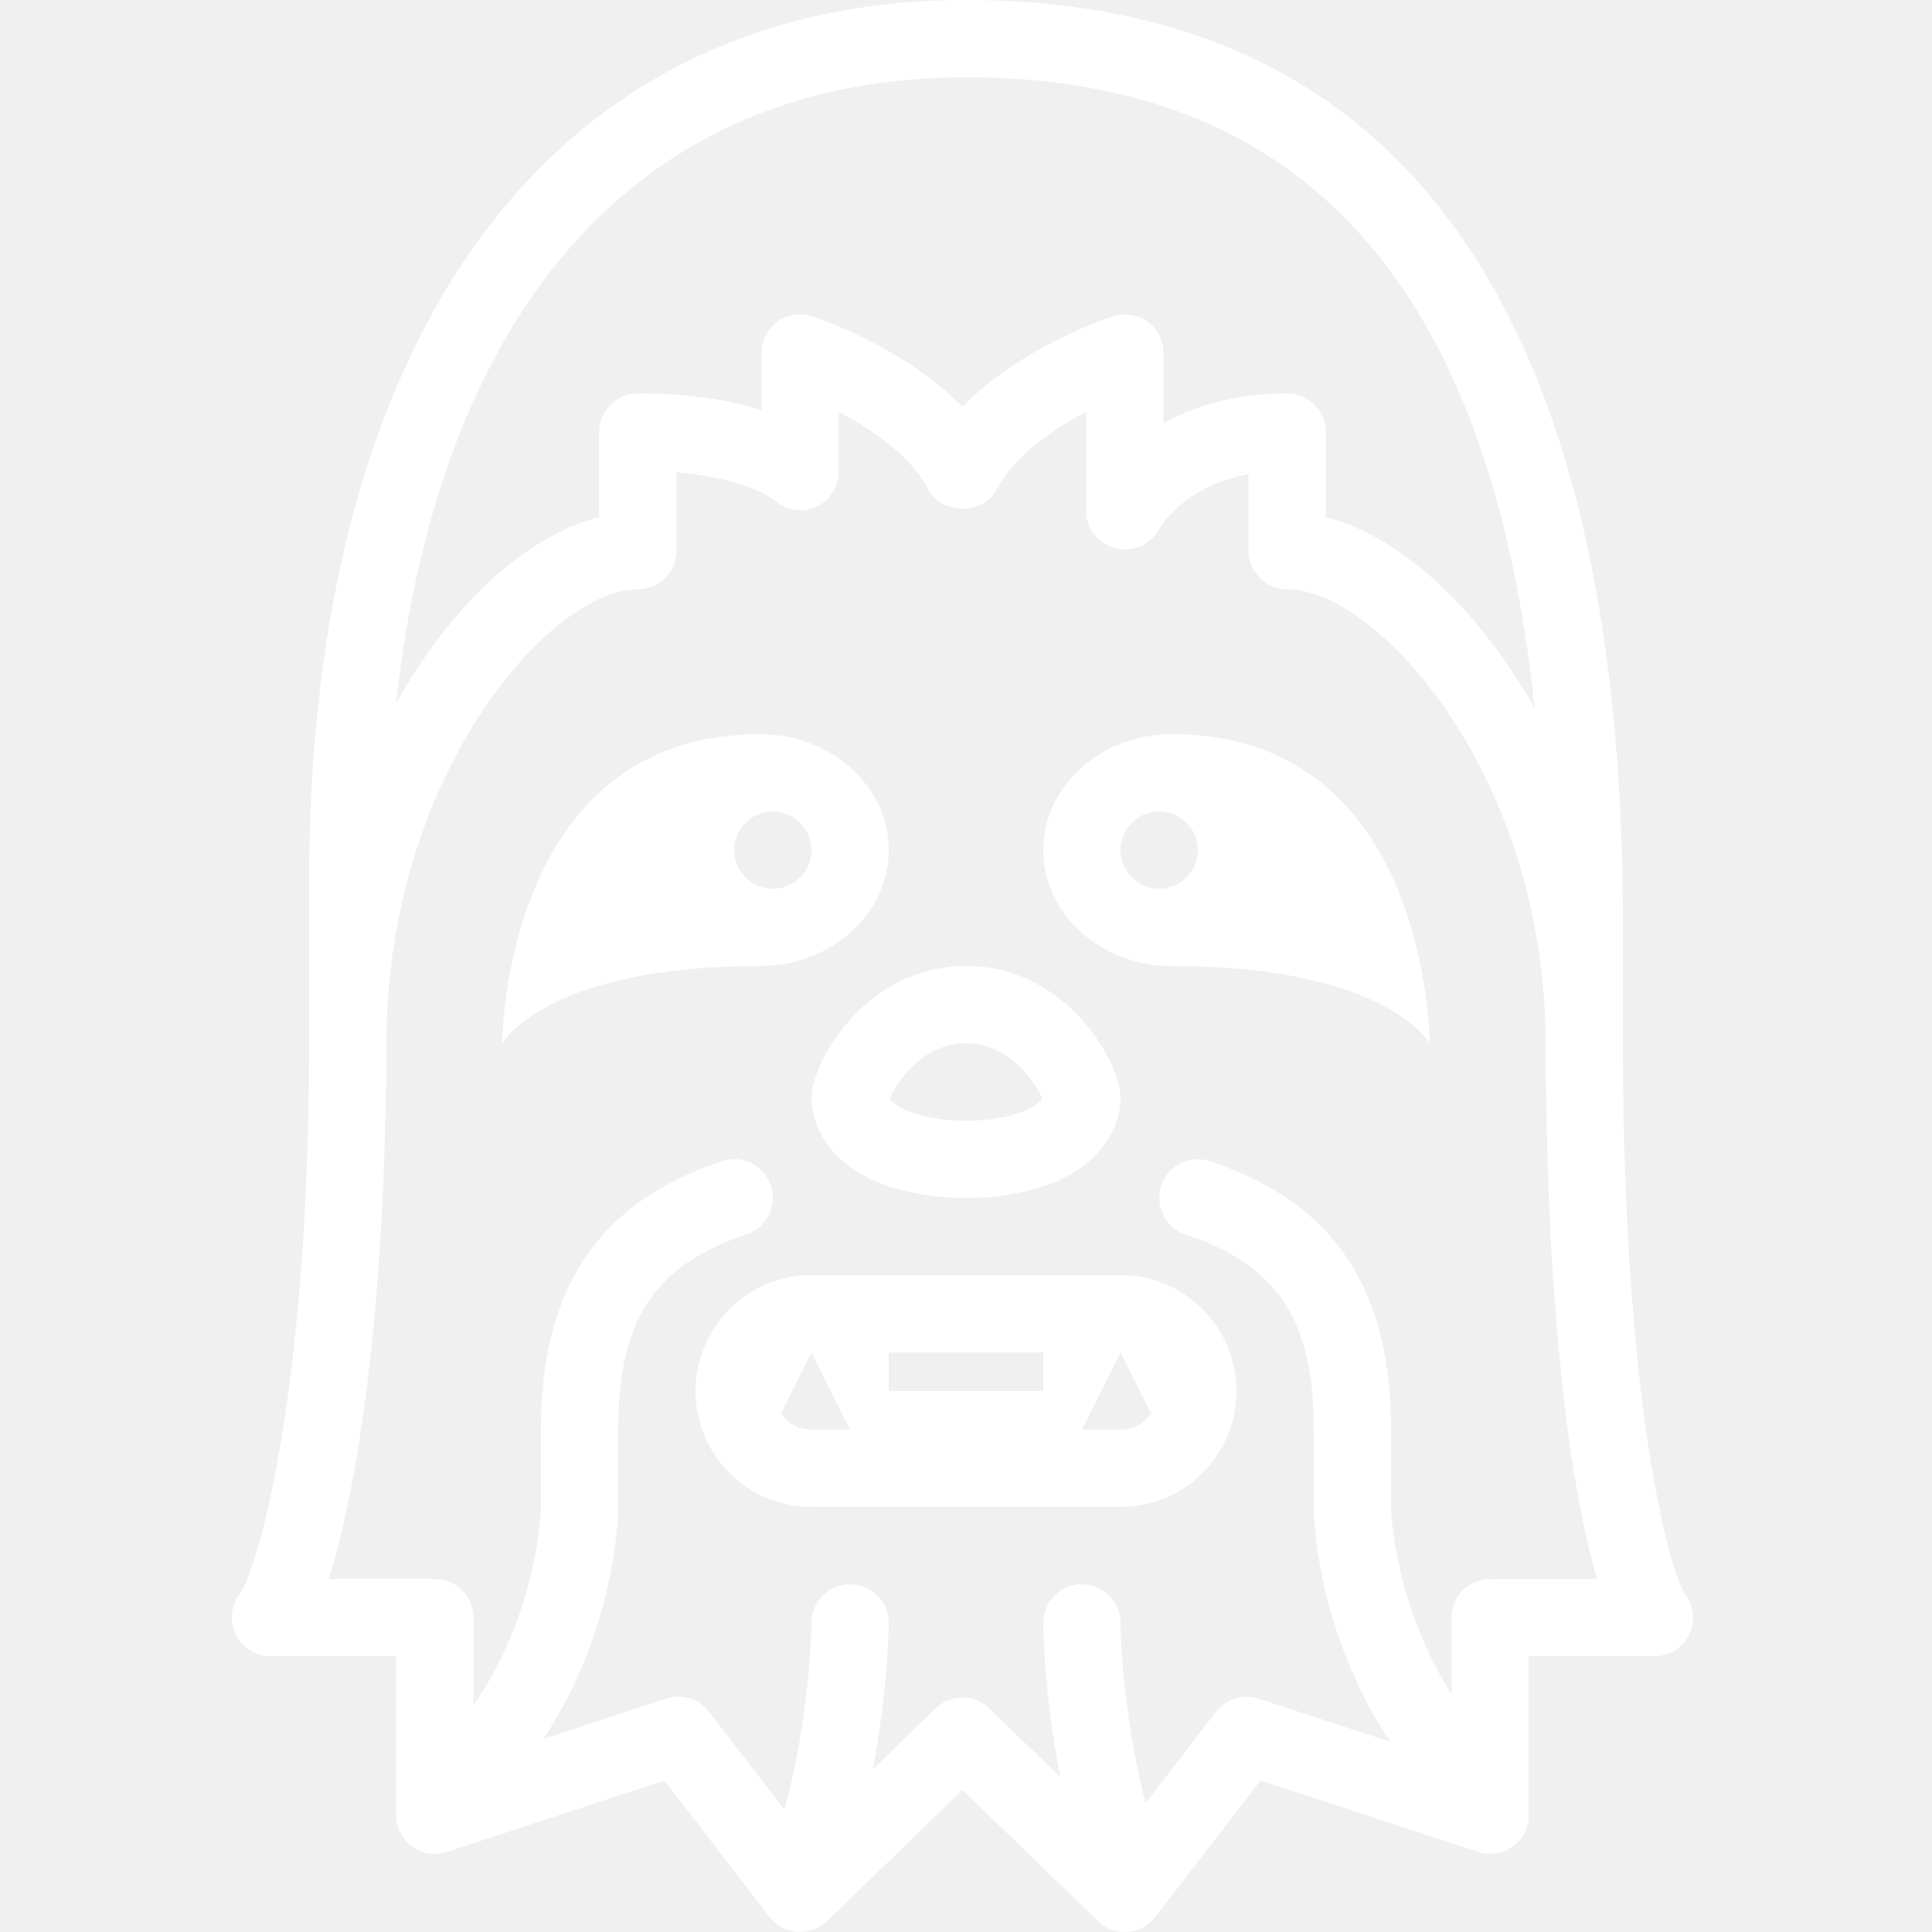
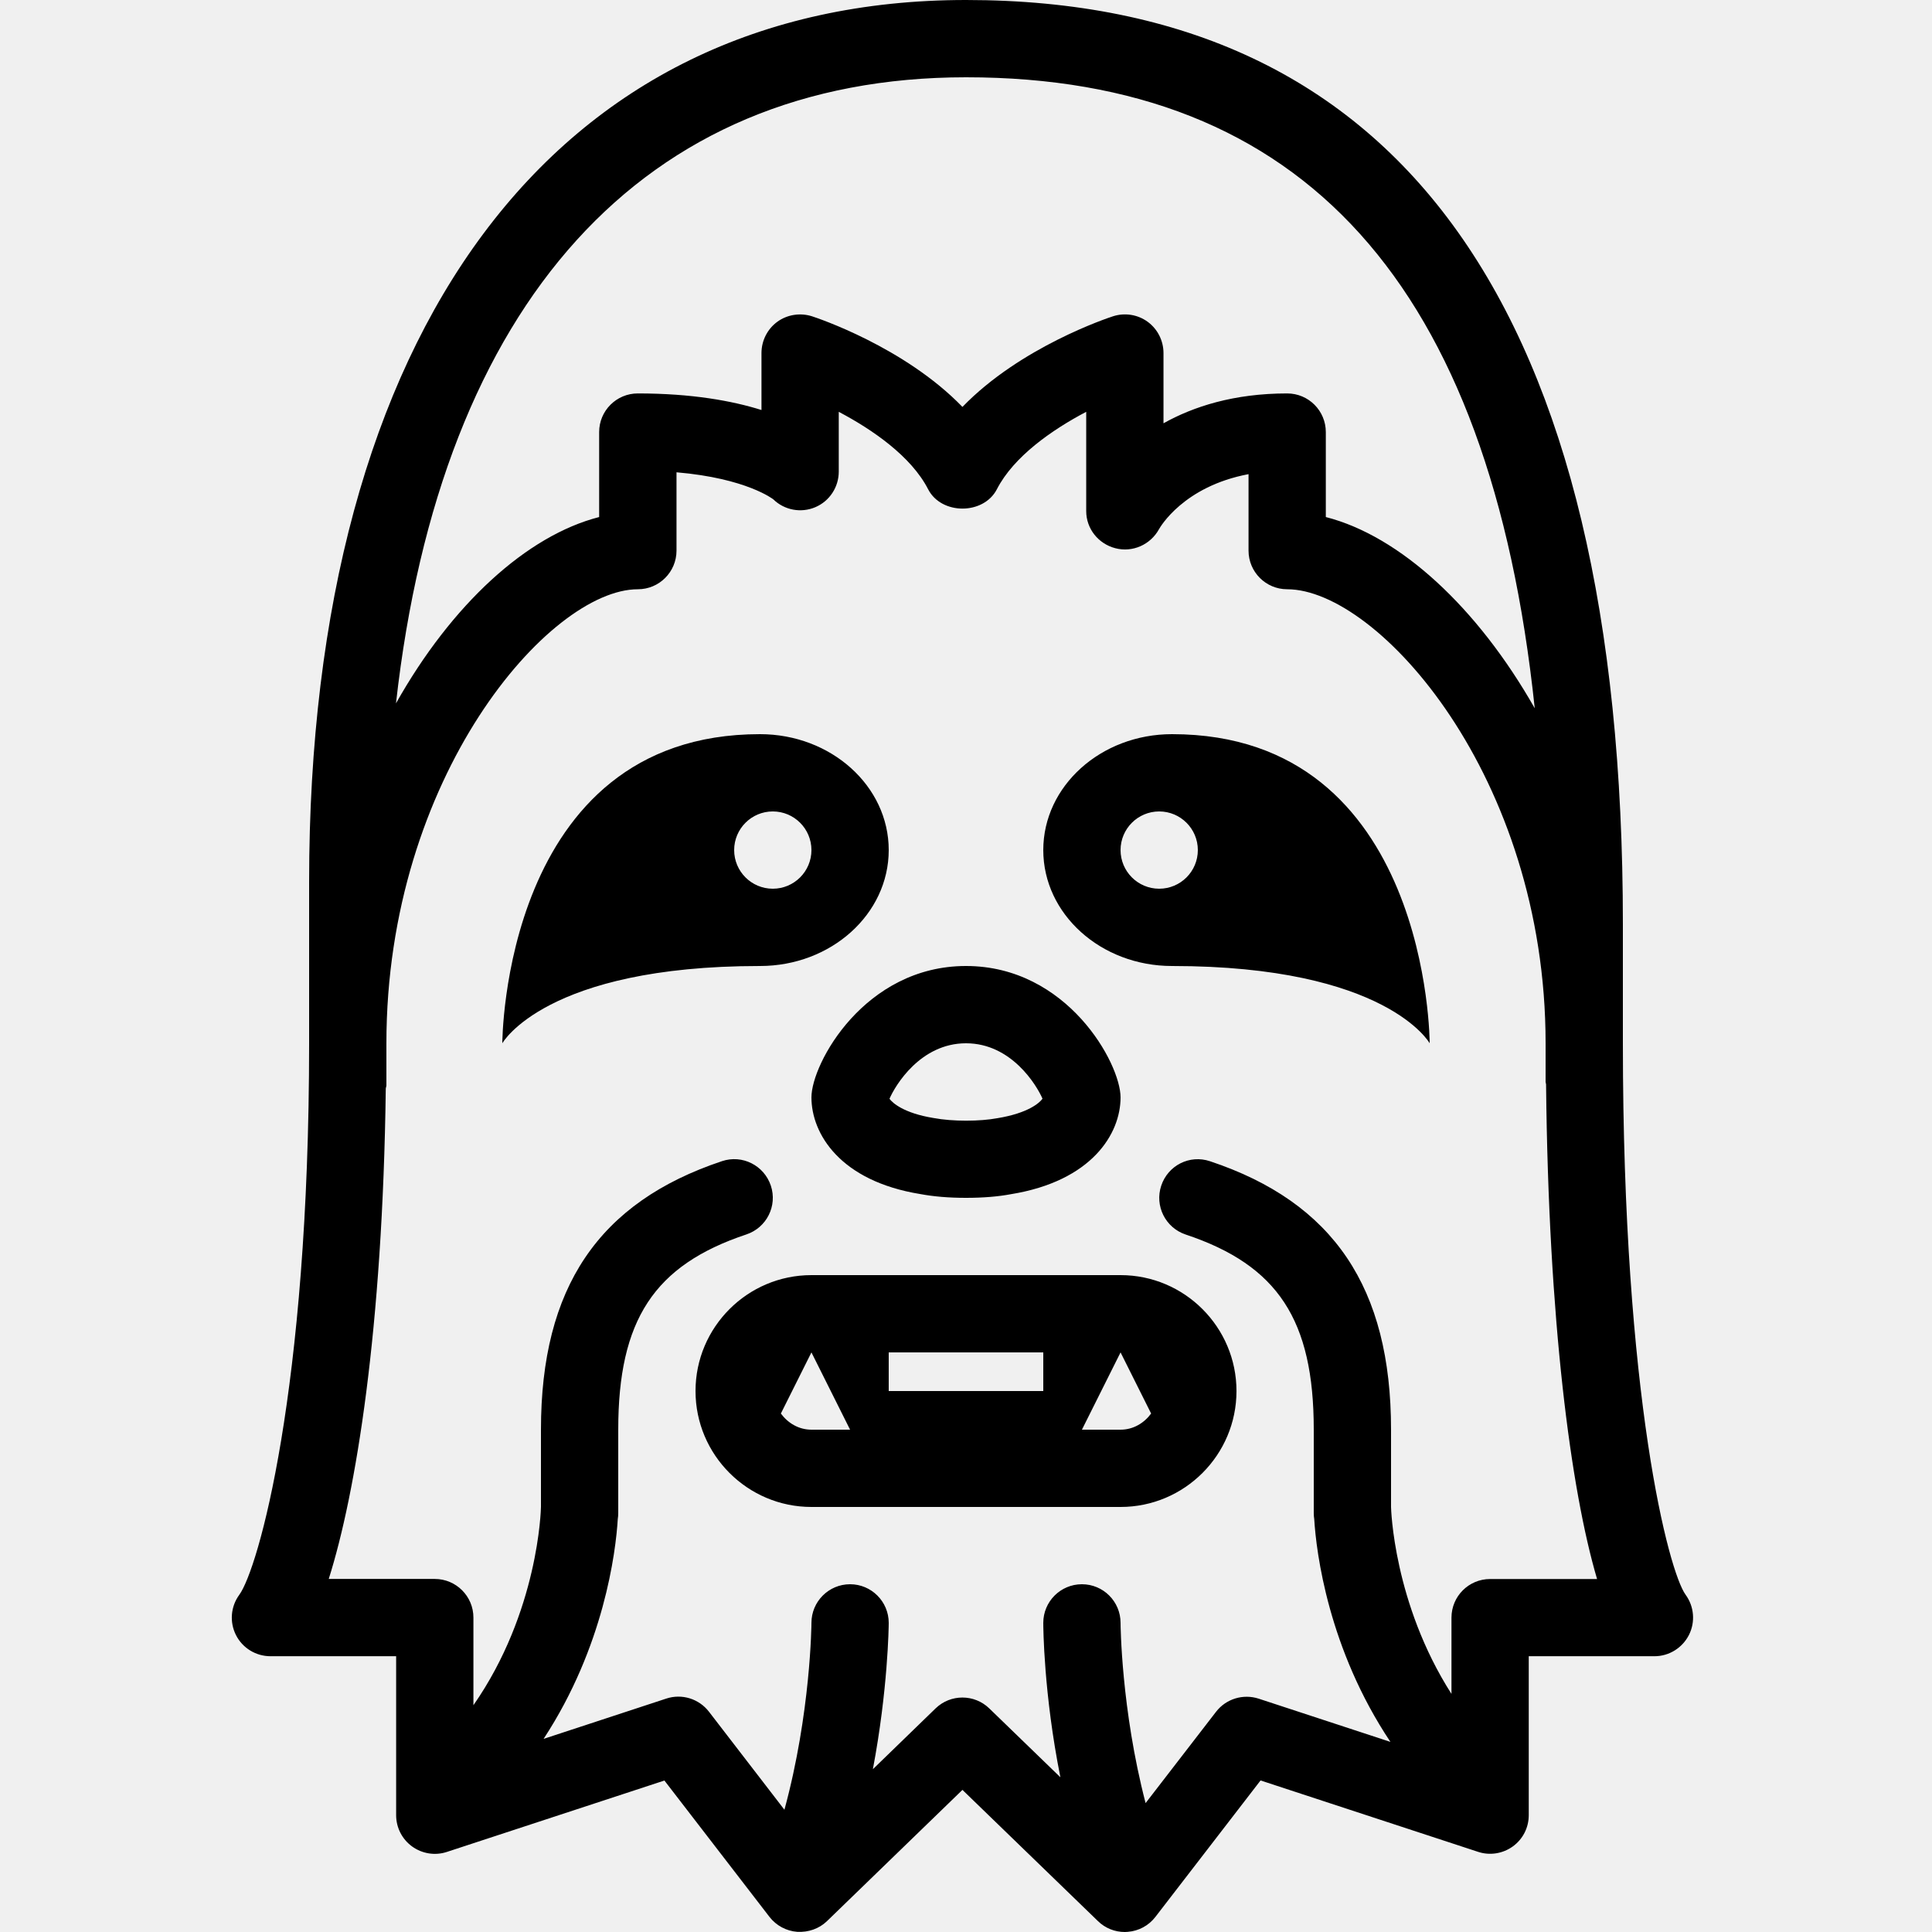
- <svg xmlns="http://www.w3.org/2000/svg" fill="#FFFFFF" viewBox="0 0 50 50" width="50px" height="50px">
+ <svg xmlns="http://www.w3.org/2000/svg" fill="#000000" viewBox="0 0 50 50" width="50px" height="50px">
  <path d="M 25 0 C 14.355 0 8 8.529 8 22.818 L 8 27 C 8 36.012 6.675 40.615 6.193 41.273 C 5.97 41.577 5.937 41.98 6.107 42.316 C 6.277 42.652 6.623 42.863 7 42.863 L 10.252 42.863 L 10.252 46.977 C 10.252 47.298 10.406 47.599 10.666 47.787 C 10.926 47.975 11.261 48.028 11.564 47.928 L 17.195 46.08 L 19.914 49.609 C 20.088 49.834 20.351 49.975 20.635 49.996 C 20.921 50.01 21.197 49.917 21.402 49.719 L 24.908 46.322 L 28.416 49.719 C 28.602 49.901 28.852 50 29.111 50 C 29.136 50 29.16 49.999 29.184 49.996 C 29.468 49.975 29.728 49.835 29.902 49.609 L 32.623 46.078 L 38.254 47.926 C 38.557 48.026 38.892 47.973 39.152 47.785 C 39.412 47.597 39.564 47.298 39.564 46.977 L 39.564 42.863 L 42.818 42.863 C 43.194 42.863 43.538 42.649 43.709 42.314 C 43.879 41.979 43.845 41.575 43.623 41.271 C 43.189 40.676 42 36.189 42 27 L 42 23.908 C 42 8.043 36.28 0 25 0 z M 25 2 C 33.722 2 38.562 7.364 39.719 18.33 C 38.236 15.719 36.232 13.872 34.312 13.381 L 34.312 11.182 C 34.312 10.63 33.865 10.182 33.312 10.182 C 31.934 10.182 30.887 10.521 30.111 10.955 L 30.111 9.137 C 30.111 8.817 29.958 8.514 29.699 8.326 C 29.441 8.139 29.107 8.087 28.803 8.186 C 28.685 8.224 26.414 8.974 24.908 10.531 C 23.401 8.974 21.134 8.224 21.016 8.186 C 20.714 8.089 20.378 8.139 20.119 8.326 C 19.86 8.514 19.707 8.817 19.707 9.137 L 19.707 10.611 C 18.948 10.373 17.903 10.182 16.506 10.182 C 15.954 10.182 15.506 10.63 15.506 11.182 L 15.506 13.381 C 13.633 13.861 11.69 15.639 10.248 18.203 C 11.408 7.84 16.638 2 25 2 z M 21.707 10.658 C 22.583 11.12 23.583 11.811 24.02 12.662 C 24.362 13.329 25.455 13.329 25.799 12.662 C 26.236 11.811 27.234 11.119 28.111 10.658 L 28.111 13.227 C 28.111 13.683 28.424 14.073 28.865 14.188 C 29.313 14.305 29.774 14.095 29.994 13.697 C 30.023 13.645 30.627 12.588 32.312 12.271 L 32.312 14.25 C 32.312 14.802 32.76 15.25 33.312 15.25 C 35.661 15.25 40 20.096 40 27 L 40 28 C 40 28.021 40.01 28.039 40.012 28.061 C 40.074 34.178 40.65 38.554 41.332 40.865 L 38.564 40.865 C 38.011 40.865 37.564 41.313 37.564 41.865 L 37.564 43.838 C 36.06 41.487 36 39.027 36 39 L 36 37 C 36 33.325 34.511 31.118 31.316 30.053 C 30.786 29.875 30.228 30.161 30.053 30.684 C 29.878 31.208 30.161 31.774 30.684 31.949 C 33.07 32.744 34 34.161 34 37 L 34 39.16 C 34 39.212 34.004 39.264 34.012 39.312 C 34.064 40.18 34.378 42.676 35.984 45.08 L 32.574 43.961 C 32.172 43.831 31.73 43.965 31.471 44.301 L 29.648 46.664 C 29.014 44.23 29 42.024 29 41.998 C 28.999 41.446 28.552 41 28 41 L 27.998 41 C 27.446 41.001 27 41.448 27 42 C 27 42.096 27.009 43.829 27.443 45.996 L 25.604 44.215 C 25.411 44.027 25.159 43.932 24.908 43.932 C 24.657 43.932 24.408 44.025 24.213 44.213 L 22.59 45.787 C 22.98 43.728 23 42.093 23 42 C 23 41.448 22.552 41 22 41 C 21.448 41 21 41.448 21 42 C 21 42.025 20.984 44.327 20.301 46.836 L 18.348 44.299 C 18.089 43.963 17.646 43.826 17.244 43.959 L 14.068 45.002 C 15.629 42.622 15.937 40.17 15.988 39.312 C 15.996 39.264 16 39.212 16 39.16 L 16 37 C 16 34.161 16.929 32.743 19.316 31.947 C 19.84 31.772 20.124 31.208 19.949 30.684 C 19.774 30.161 19.211 29.874 18.684 30.051 C 15.488 31.117 14 33.325 14 37 L 14 38.998 C 13.999 39.065 13.937 41.713 12.252 44.131 L 12.252 41.863 C 12.252 41.311 11.804 40.863 11.252 40.863 L 8.508 40.863 C 9.21 38.642 9.904 34.409 9.984 28.168 C 9.987 28.141 10 28.117 10 28.09 L 10 27 C 10 20.096 14.221 15.25 16.508 15.25 C 17.06 15.25 17.508 14.802 17.508 14.25 L 17.508 12.223 C 19.326 12.378 20.01 12.922 20.012 12.922 C 20.3 13.203 20.728 13.283 21.098 13.127 C 21.468 12.971 21.707 12.607 21.707 12.205 L 21.707 10.658 z M 19.668 19 C 13.001 19 13 27 13 27 C 13 27 14.112 25 19.668 25 C 21.509 25 23 23.657 23 22 C 23 20.343 21.509 19 19.668 19 z M 30.332 19 C 28.491 19 27 20.343 27 22 C 27 23.657 28.491 25 30.332 25 C 35.888 25 37 27 37 27 C 37 27 36.999 19 30.332 19 z M 20 21 C 20.552 21 21 21.448 21 22 C 21 22.552 20.552 23 20 23 C 19.448 23 19 22.552 19 22 C 19 21.448 19.448 21 20 21 z M 30 21 C 30.552 21 31 21.448 31 22 C 31 22.552 30.552 23 30 23 C 29.448 23 29 22.552 29 22 C 29 21.448 29.448 21 30 21 z M 25 25 C 22.375 25 21 27.526 21 28.4 C 21 29.344 21.744 30.566 23.816 30.902 C 24.165 30.967 24.552 31 25 31 C 25.447 31 25.835 30.967 26.16 30.906 C 28.256 30.566 29 29.344 29 28.4 C 29 27.526 27.625 25 25 25 z M 25 27 C 26.174 27 26.827 28.083 26.98 28.434 C 26.903 28.544 26.604 28.809 25.816 28.938 C 25.364 29.023 24.66 29.028 24.16 28.934 C 23.389 28.809 23.094 28.541 23.02 28.436 C 23.17 28.087 23.824 27 25 27 z M 21 33 C 19.346 33 18 34.346 18 36 C 18 37.654 19.346 39 21 39 L 29 39 C 30.654 39 32 37.654 32 36 C 32 34.346 30.654 33 29 33 L 21 33 z M 21 35 L 22 37 L 21 37 C 20.67 37 20.391 36.829 20.209 36.582 L 21 35 z M 23 35 L 27 35 L 27 36 L 23 36 L 23 35 z M 29 35 L 29.791 36.582 C 29.609 36.829 29.33 37 29 37 L 28 37 L 29 35 z" />
</svg>
